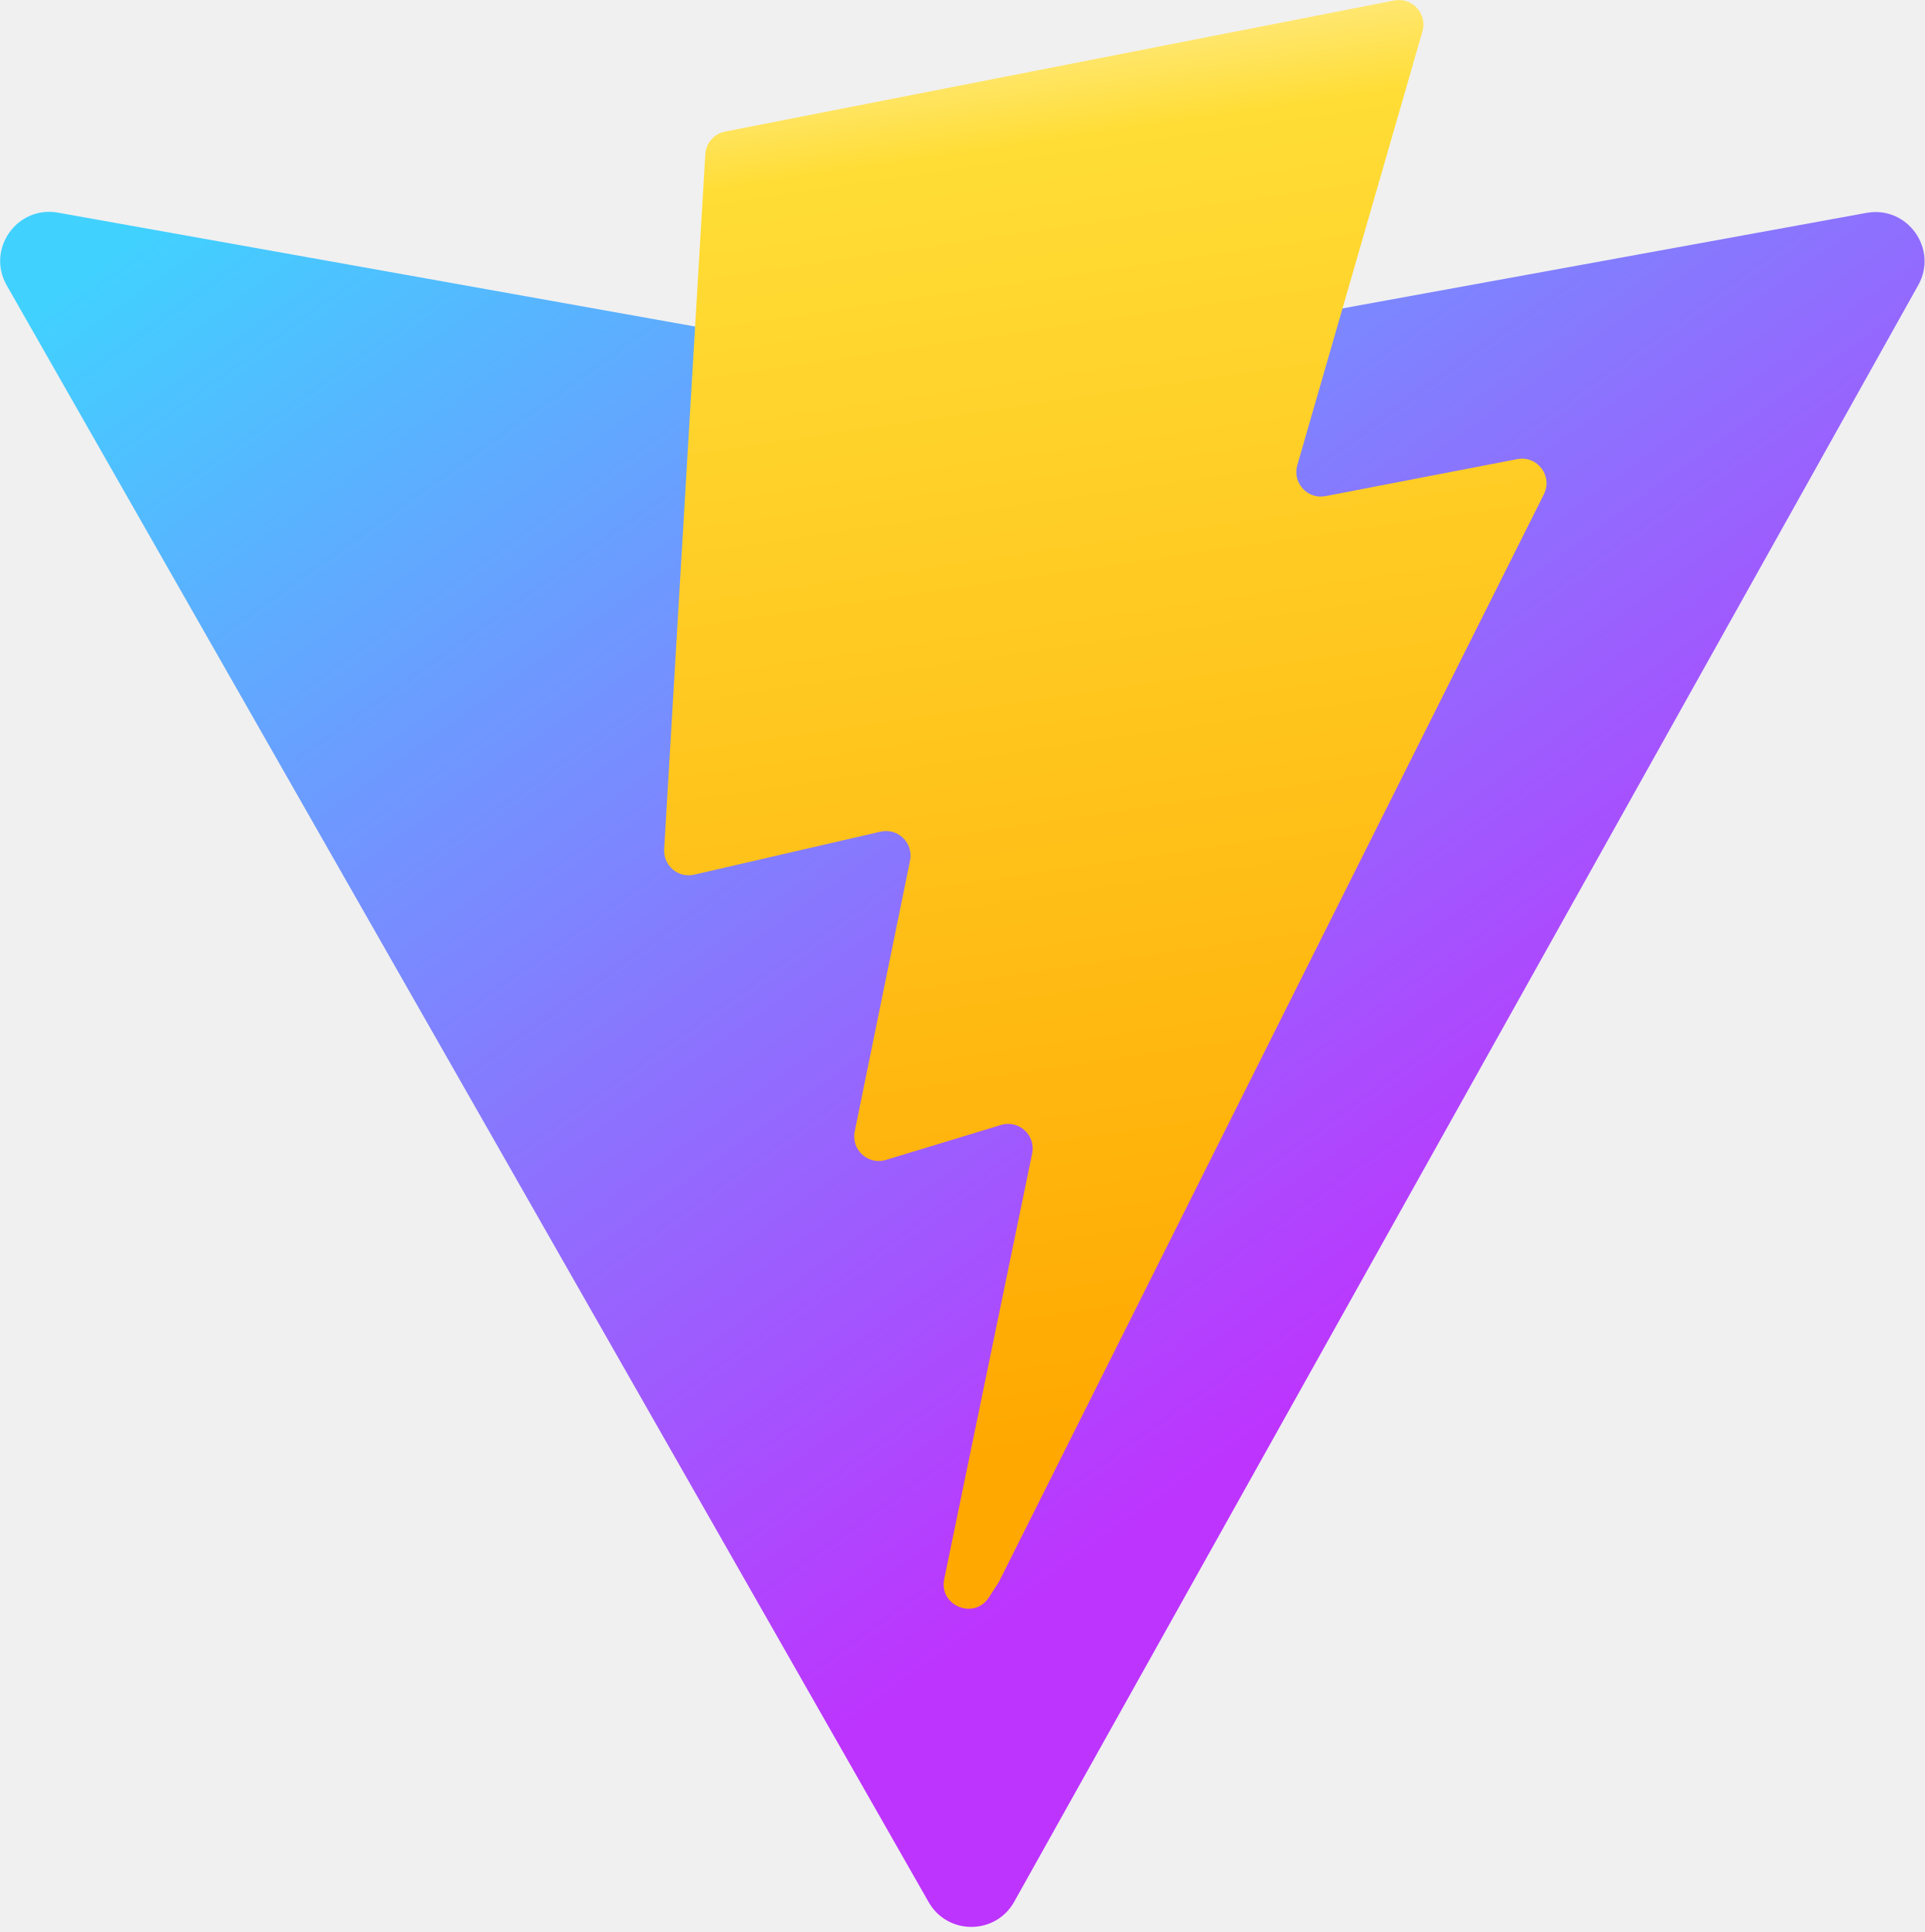
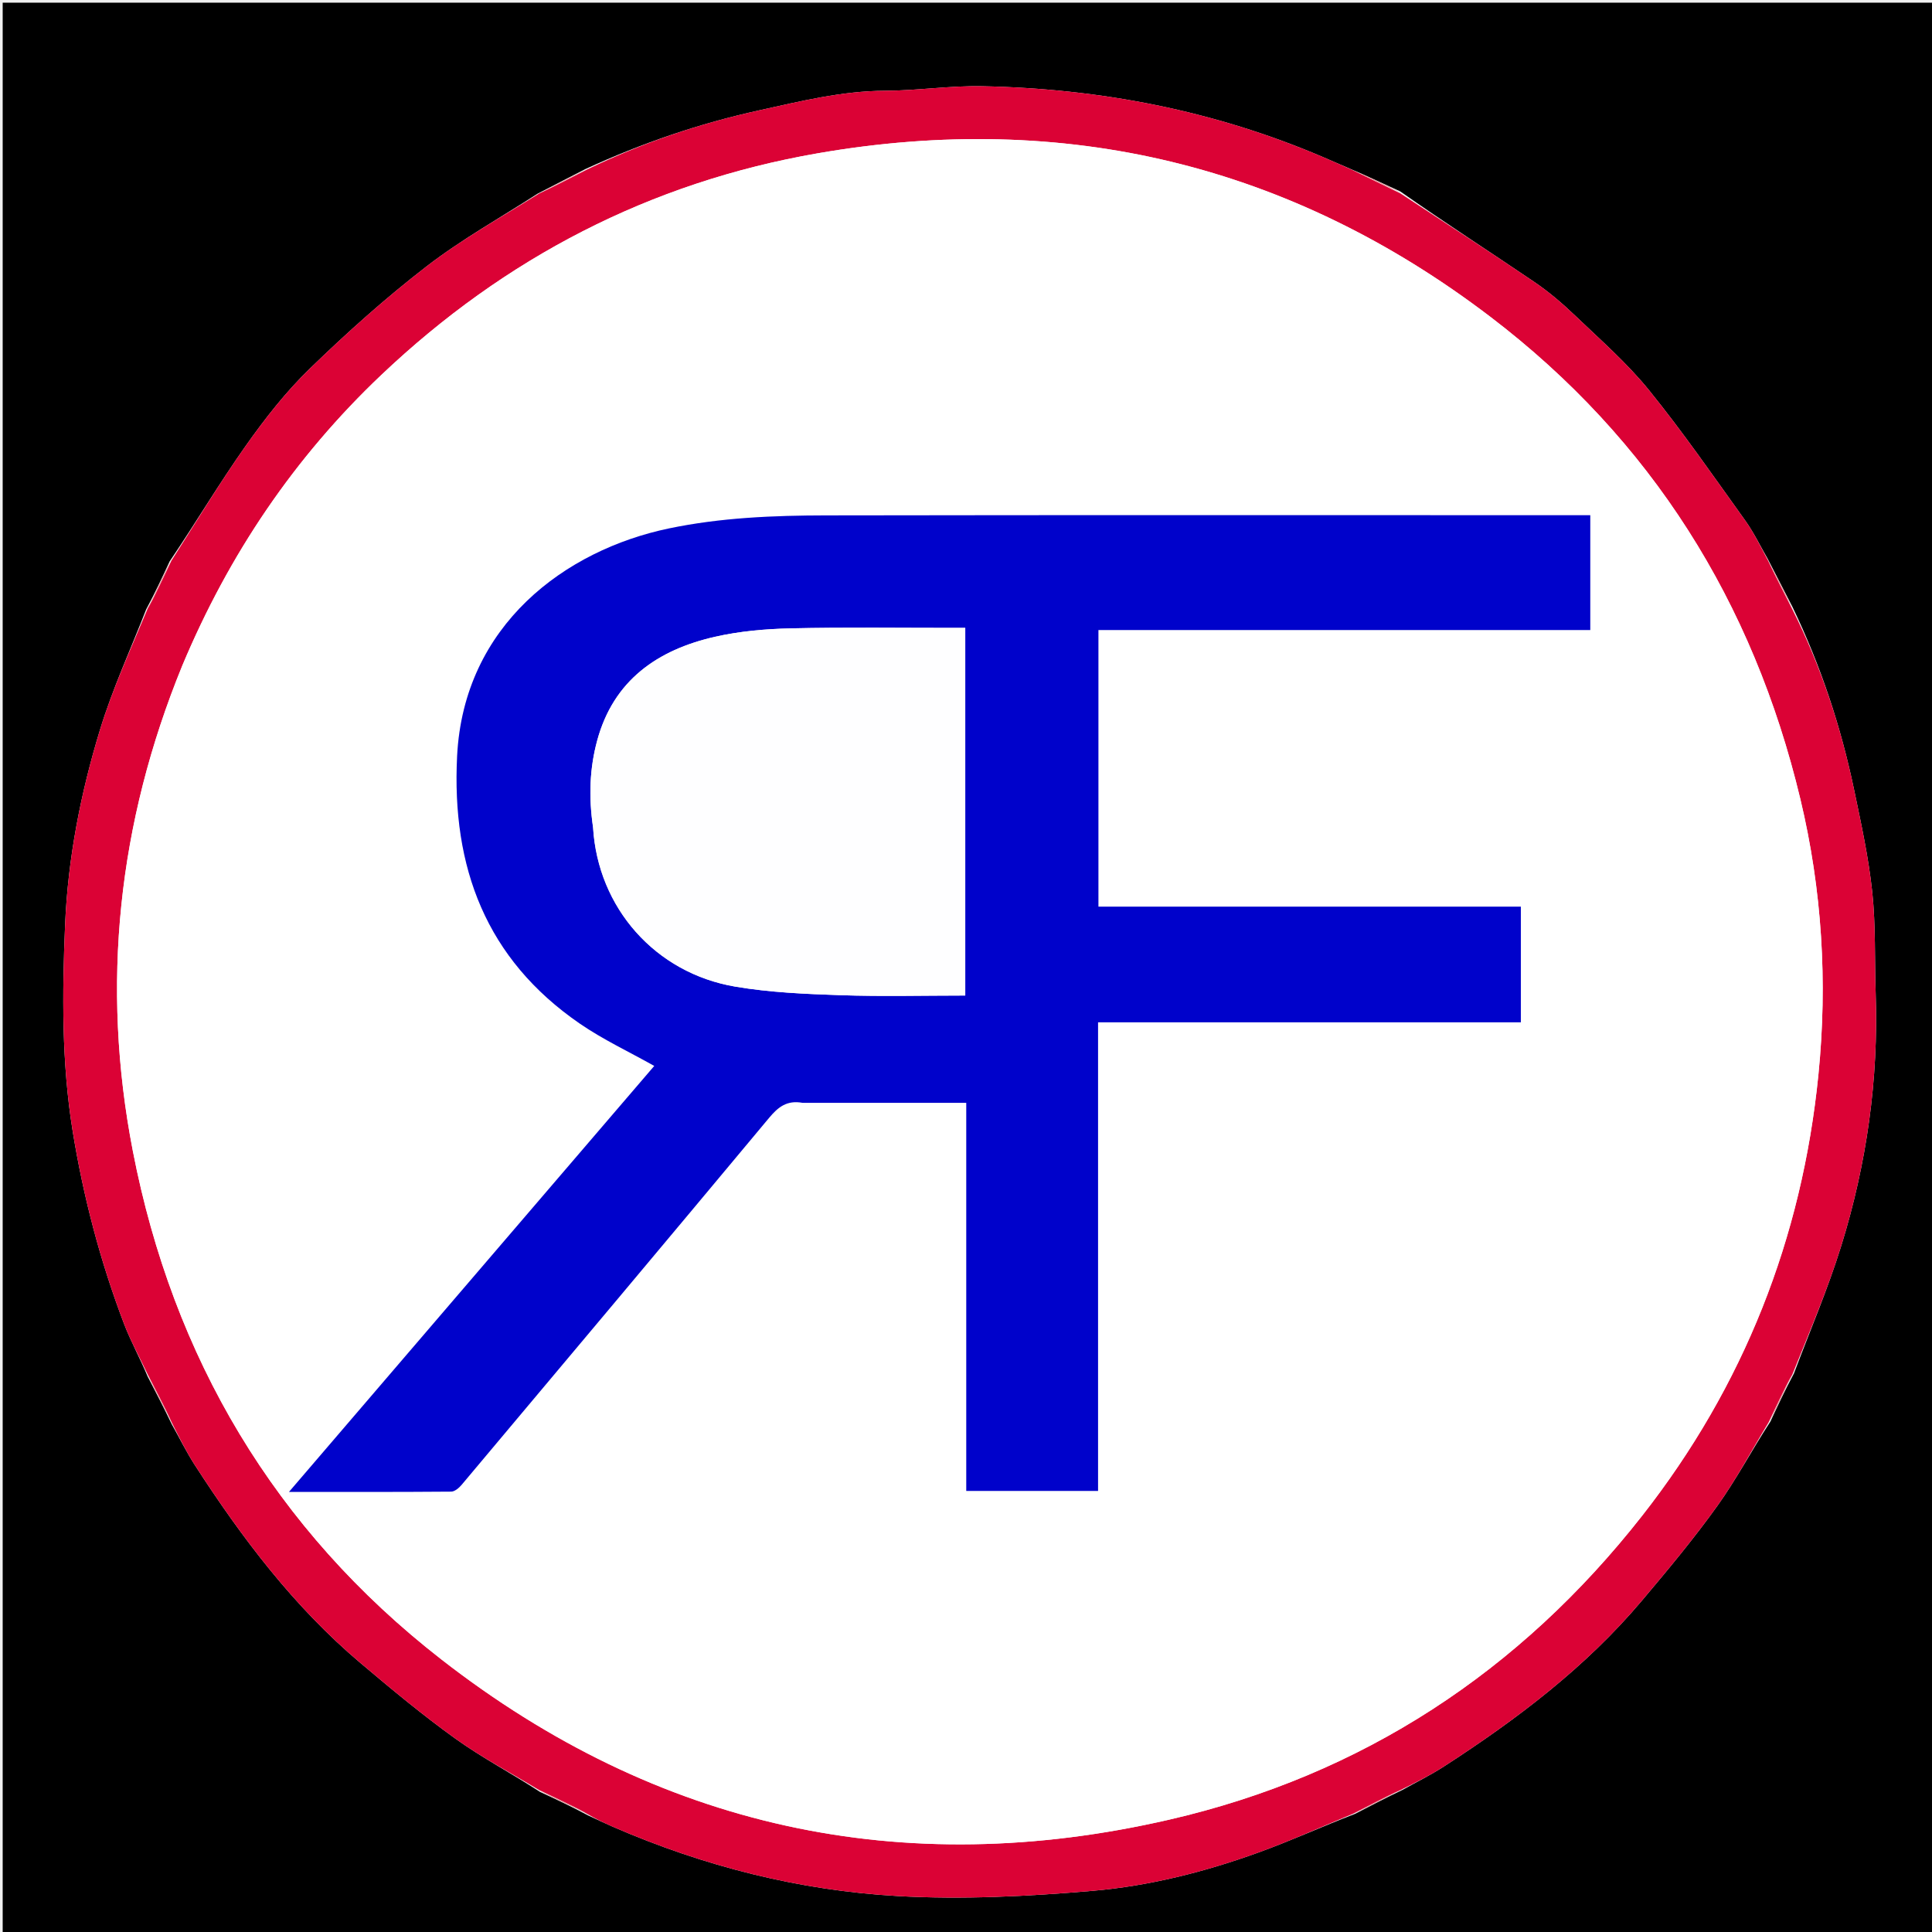
- <svg xmlns="http://www.w3.org/2000/svg" aria-hidden="true" role="img" class="iconify iconify--logos" width="31.88" height="32" preserveAspectRatio="xMidYMid meet" viewBox="0 0 256 257">
-   <defs>
-     <linearGradient id="IconifyId1813088fe1fbc01fb466" x1="-.828%" x2="57.636%" y1="7.652%" y2="78.411%">
-       <stop offset="0%" stop-color="#41D1FF" />
-       <stop offset="100%" stop-color="#BD34FE" />
-     </linearGradient>
-     <linearGradient id="IconifyId1813088fe1fbc01fb467" x1="43.376%" x2="50.316%" y1="2.242%" y2="89.03%">
-       <stop offset="0%" stop-color="#FFEA83" />
-       <stop offset="8.333%" stop-color="#FFDD35" />
-       <stop offset="100%" stop-color="#FFA800" />
-     </linearGradient>
-   </defs>
-   <path fill="url(#IconifyId1813088fe1fbc01fb466)" d="M255.153 37.938L134.897 252.976c-2.483 4.44-8.862 4.466-11.382.048L.875 37.958c-2.746-4.814 1.371-10.646 6.827-9.67l120.385 21.517a6.537 6.537 0 0 0 2.322-.004l117.867-21.483c5.438-.991 9.574 4.796 6.877 9.62Z" />
-   <path fill="url(#IconifyId1813088fe1fbc01fb467)" d="M185.432.063L96.44 17.501a3.268 3.268 0 0 0-2.634 3.014l-5.474 92.456a3.268 3.268 0 0 0 3.997 3.378l24.777-5.718c2.318-.535 4.413 1.507 3.936 3.838l-7.361 36.047c-.495 2.426 1.782 4.5 4.151 3.78l15.304-4.649c2.372-.72 4.652 1.36 4.15 3.788l-11.698 56.621c-.732 3.542 3.979 5.473 5.943 2.437l1.313-2.028l72.516-144.72c1.215-2.423-.88-5.186-3.54-4.672l-25.505 4.922c-2.396.462-4.435-1.77-3.759-4.114l16.646-57.705c.677-2.35-1.37-4.583-3.769-4.113Z" />
+ <svg xmlns="http://www.w3.org/2000/svg" version="1.1" id="Layer_1" x="0px" y="0px" width="100%" viewBox="0 0 720 720" enable-background="new 0 0 720 720" xml:space="preserve">
+   <path fill="#000000" opacity="1" stroke="none" d=" M721,255   C721,410.667 721,565.833 721,721   C481,721 241,721 1,721   C1,481 1,241 1,1   C241,1 481,1 721,1   C721,85.5 721,170 721,255  M200.322,72.191   C186.479,81.144 171.972,89.237 158.966,99.274   C143.695,111.059 129.226,124.018 115.373,137.46   C106.459,146.11 98.658,156.108 91.475,166.289   C81.718,180.119 73.028,194.701 63.223,209.212   C60.51,215.054 57.797,220.896 54.458,227.134   C48.664,242.029 41.953,256.642 37.29,271.882   C30.052,295.538 25.3,319.941 24.257,344.651   C23.175,370.264 22.939,396.021 27.073,421.502   C31.054,446.044 37.343,470.014 46.185,493.257   C48.664,499.773 52.088,505.93 55.021,512.988   C57.973,518.67 60.924,524.352 63.998,530.752   C66.871,535.87 69.479,541.159 72.66,546.078   C90.201,573.194 109.558,598.848 134.406,619.817   C145.914,629.529 157.522,639.198 169.744,647.968   C179.639,655.067 190.522,660.79 201.223,667.779   C207.065,670.493 212.907,673.207 219.141,676.549   C222.258,677.978 225.351,679.463 228.497,680.827   C262.405,695.533 297.924,704.548 334.673,706.612   C358.744,707.965 383.111,706.72 407.176,704.66   C428.289,702.852 449.036,697.601 469.055,690.351   C480.967,686.038 492.531,680.763 504.988,675.979   C510.67,673.027 516.352,670.076 522.752,667.002   C527.87,664.129 533.159,661.521 538.078,658.34   C565.193,640.799 590.848,621.442 611.817,596.594   C621.529,585.086 631.198,573.478 639.967,561.256   C647.067,551.361 652.79,540.478 659.779,529.777   C662.493,523.935 665.207,518.093 668.549,511.859   C674.497,495.971 681.219,480.324 686.226,464.145   C695.667,433.637 700.108,402.288 699.013,370.258   C698.583,357.659 699.062,344.975 697.741,332.476   C696.388,319.668 693.616,306.982 690.976,294.344   C686.077,270.896 678.632,248.276 667.961,226.087   C665.015,220.381 662.07,214.674 658.814,208.327   C656.022,203.52 653.601,198.447 650.374,193.953   C638.629,177.598 627.168,160.987 614.503,145.362   C606.318,135.264 596.359,126.57 586.919,117.535   C582.186,113.005 577.126,108.694 571.712,105.024   C555.218,93.84 538.481,83.015 521.826,71.325   C515.94,68.609 510.055,65.893 503.422,63.017   C499.972,61.526 496.527,60.023 493.072,58.546   C452.515,41.215 410.01,33.01 366.078,32.135   C354.007,31.895 341.905,33.773 329.814,33.824   C313.797,33.892 298.439,37.707 283.028,41.096   C260.807,45.983 239.325,53.257 218.051,63.052   C212.353,65.995 206.656,68.939 200.322,72.191  z" />
+   <path fill="#DB0235" opacity="1" stroke="none" d=" M218.794,63.178   C239.325,53.257 260.807,45.983 283.028,41.096   C298.439,37.707 313.797,33.892 329.814,33.824   C341.905,33.773 354.007,31.895 366.078,32.135   C410.01,33.01 452.515,41.215 493.072,58.546   C496.527,60.023 499.972,61.526 503.999,63.352   C510.33,66.475 516.084,69.263 521.838,72.05   C538.481,83.015 555.218,93.84 571.712,105.024   C577.126,108.694 582.186,113.005 586.919,117.535   C596.359,126.57 606.318,135.264 614.503,145.362   C627.168,160.987 638.629,177.598 650.374,193.953   C653.601,198.447 656.022,203.52 658.942,209.01   C661.988,215.406 664.906,221.119 667.823,226.833   C678.632,248.276 686.077,270.896 690.976,294.344   C693.616,306.982 696.388,319.668 697.741,332.476   C699.062,344.975 698.583,357.659 699.013,370.258   C700.108,402.288 695.667,433.637 686.226,464.145   C681.219,480.324 674.497,495.971 667.951,512.211   C664.61,518.386 661.867,524.209 659.124,530.033   C652.79,540.478 647.067,551.361 639.967,561.256   C631.198,573.478 621.529,585.086 611.817,596.594   C590.848,621.442 565.193,640.799 538.078,658.34   C533.159,661.521 527.87,664.129 522.03,667.036   C515.622,670.021 509.936,672.971 504.251,675.921   C492.531,680.763 480.967,686.038 469.055,690.351   C449.036,697.601 428.289,702.852 407.176,704.66   C383.111,706.72 358.744,707.965 334.673,706.612   C297.924,704.548 262.405,695.533 228.497,680.827   C225.351,679.463 222.258,677.978 218.79,675.951   C212.614,672.61 206.791,669.867 200.967,667.124   C190.522,660.79 179.639,655.067 169.744,647.968   C157.522,639.198 145.914,629.529 134.406,619.817   C109.558,598.848 90.201,573.194 72.66,546.078   C69.479,541.159 66.871,535.87 63.964,530.03   C60.979,523.622 58.029,517.936 55.079,512.251   C52.088,505.93 48.664,499.773 46.185,493.257   C37.343,470.014 31.054,446.044 27.073,421.502   C22.939,396.021 23.175,370.264 24.257,344.651   C25.3,319.941 30.052,295.538 37.29,271.882   C41.953,256.642 48.664,242.029 55.054,226.78   C58.394,220.604 61.137,214.782 63.881,208.961   C73.028,194.701 81.718,180.119 91.475,166.289   C98.658,156.108 106.459,146.11 115.373,137.46   C129.226,124.018 143.695,111.059 158.966,99.274   C171.972,89.237 186.479,81.144 201.004,72.079   C207.389,69.037 213.092,66.108 218.794,63.178  M67.832,248.323   C43.964,306.714 37.506,367.082 49.497,428.905   C64.449,505.987 102.359,570.044 164.418,618.365   C245.072,681.164 336.224,701.087 435.77,678.125   C507.666,661.541 566.427,622.953 611.96,564.9   C649.838,516.608 671.573,461.506 677.674,400.47   C681.125,365.954 679.036,331.635 670.941,297.791   C653.386,224.396 615.398,163.774 555.384,118.051   C480.954,61.346 396.87,41.121 304.638,57.15   C242.182,68.004 188.075,96.138 142.094,139.745   C109.765,170.406 85.319,206.544 67.832,248.323  z" />
+   <path fill="#EBA9AD" opacity="1" stroke="none" d=" M218.423,63.115   C213.092,66.108 207.389,69.037 201.322,71.925   C206.656,68.939 212.353,65.995 218.423,63.115  z" />
+   <path fill="#E7949A" opacity="1" stroke="none" d=" M521.832,71.688   C516.084,69.263 510.33,66.475 504.372,63.432   C510.055,65.893 515.94,68.609 521.832,71.688  z" />
+   <path fill="#E8999F" opacity="1" stroke="none" d=" M63.552,209.086   C61.137,214.782 58.394,220.604 55.367,226.582   C57.797,220.896 60.51,215.054 63.552,209.086  z" />
+   <path fill="#E7949A" opacity="1" stroke="none" d=" M667.892,226.46   C664.906,221.119 661.988,215.406 659.097,209.33   C662.07,214.674 665.015,220.381 667.892,226.46  z" />
+   <path fill="#E7949A" opacity="1" stroke="none" d=" M55.05,512.62   C58.029,517.936 60.979,523.622 63.903,529.67   C60.924,524.352 57.973,518.67 55.05,512.62  z" />
+   <path fill="#E7949A" opacity="1" stroke="none" d=" M659.451,529.905   C661.867,524.209 664.61,518.386 667.637,512.406   C665.207,518.093 662.493,523.935 659.451,529.905  z" />
+   <path fill="#E7949A" opacity="1" stroke="none" d=" M201.095,667.451   C206.791,669.867 212.614,672.61 218.594,675.637   C212.907,673.207 207.065,670.493 201.095,667.451  z" />
+   <path fill="#E7949A" opacity="1" stroke="none" d=" M504.62,675.95   C509.936,672.971 515.622,670.021 521.67,667.097   C516.352,670.076 510.67,673.027 504.62,675.95  z" />
+   <path fill="#FFFFFF" opacity="1" stroke="none" d=" M67.966,247.964   C85.319,206.544 109.765,170.406 142.094,139.745   C188.075,96.138 242.182,68.004 304.638,57.15   C396.87,41.121 480.954,61.346 555.384,118.051   C615.398,163.774 653.386,224.396 670.941,297.791   C679.036,331.635 681.125,365.954 677.674,400.47   C671.573,461.506 649.838,516.608 611.96,564.9   C566.427,622.953 507.666,661.541 435.77,678.125   C336.224,701.087 245.072,681.164 164.418,618.365   C102.359,570.044 64.449,505.987 49.497,428.905   C37.506,367.082 43.964,306.714 67.966,247.964  M299.607,411   C319.682,411 339.758,411 360.097,411   C360.097,459.688 360.097,507.627 360.097,555.628   C376.566,555.628 392.759,555.628 409.215,555.628   C409.215,497.315 409.215,439.374 409.215,380.982   C461.874,380.982 514.267,380.982 566.776,380.982   C566.776,366.464 566.776,352.401 566.776,337.884   C514.131,337.884 461.738,337.884 409.351,337.884   C409.351,303.37 409.351,269.311 409.351,234.795   C470.714,234.795 531.77,234.795 592.65,234.795   C592.65,220.267 592.65,206.2 592.65,192   C591.476,192 590.651,192 589.826,192   C495.842,192 401.858,191.913 307.874,192.072   C288.239,192.105 268.589,192.898 249.253,196.937   C210.742,204.981 172.833,232.871 170.356,281.736   C168.253,323.208 181.096,357.389 216.048,381.454   C224.706,387.415 234.366,391.922 243.824,397.242   C198.786,449.763 153.548,502.519 107.689,555.997   C128.562,555.997 148.35,556.046 168.137,555.885   C169.452,555.875 171.052,554.519 172.019,553.369   C210.275,507.838 248.519,462.296 286.597,416.617   C289.946,412.6 293.234,409.896 299.607,411  z" />
+   <path fill="#0002CB" opacity="1" stroke="none" d=" M299.127,411   C293.234,409.896 289.946,412.6 286.597,416.617   C248.519,462.296 210.275,507.838 172.019,553.369   C171.052,554.519 169.452,555.875 168.137,555.885   C148.35,556.046 128.562,555.997 107.689,555.997   C153.548,502.519 198.786,449.763 243.824,397.242   C234.366,391.922 224.706,387.415 216.048,381.454   C181.096,357.389 168.253,323.208 170.356,281.736   C172.833,232.871 210.742,204.981 249.253,196.937   C268.589,192.898 288.239,192.105 307.874,192.072   C401.858,191.913 495.842,192 589.826,192   C590.651,192 591.476,192 592.65,192   C592.65,206.2 592.65,220.267 592.65,234.795   C531.77,234.795 470.714,234.795 409.351,234.795   C409.351,269.311 409.351,303.37 409.351,337.884   C461.738,337.884 514.131,337.884 566.776,337.884   C566.776,352.401 566.776,366.464 566.776,380.982   C514.267,380.982 461.874,380.982 409.215,380.982   C409.215,439.374 409.215,497.315 409.215,555.628   C392.759,555.628 376.566,555.628 360.097,555.628   C360.097,507.627 360.097,459.688 360.097,411   C339.758,411 319.682,411 299.127,411  M221.028,308.561   C222.797,338.235 244.141,362.629 274.02,367.688   C286.9,369.869 300.117,370.433 313.21,370.878   C328.637,371.402 344.095,371.001 359.725,371.001   C359.725,325.168 359.725,279.788 359.725,233.999   C358.373,233.999 357.248,233.999 356.123,233.999   C335.634,234.011 315.137,233.71 294.657,234.174   C285.234,234.387 275.647,235.226 266.481,237.306   C245.054,242.169 228.655,253.506 222.554,275.974   C219.734,286.36 219.354,296.989 221.028,308.561  z" />
+   <path fill="#FEFEFF" opacity="1" stroke="none" d=" M221.01,308.109   C219.354,296.989 219.734,286.36 222.554,275.974   C228.655,253.506 245.054,242.169 266.481,237.306   C275.647,235.226 285.234,234.387 294.657,234.174   C315.137,233.71 335.634,234.011 356.123,233.999   C357.248,233.999 358.373,233.999 359.725,233.999   C359.725,279.788 359.725,325.168 359.725,371.001   C344.095,371.001 328.637,371.402 313.21,370.878   C300.117,370.433 286.9,369.869 274.02,367.688   C244.141,362.629 222.797,338.235 221.01,308.109  z" />
</svg>
